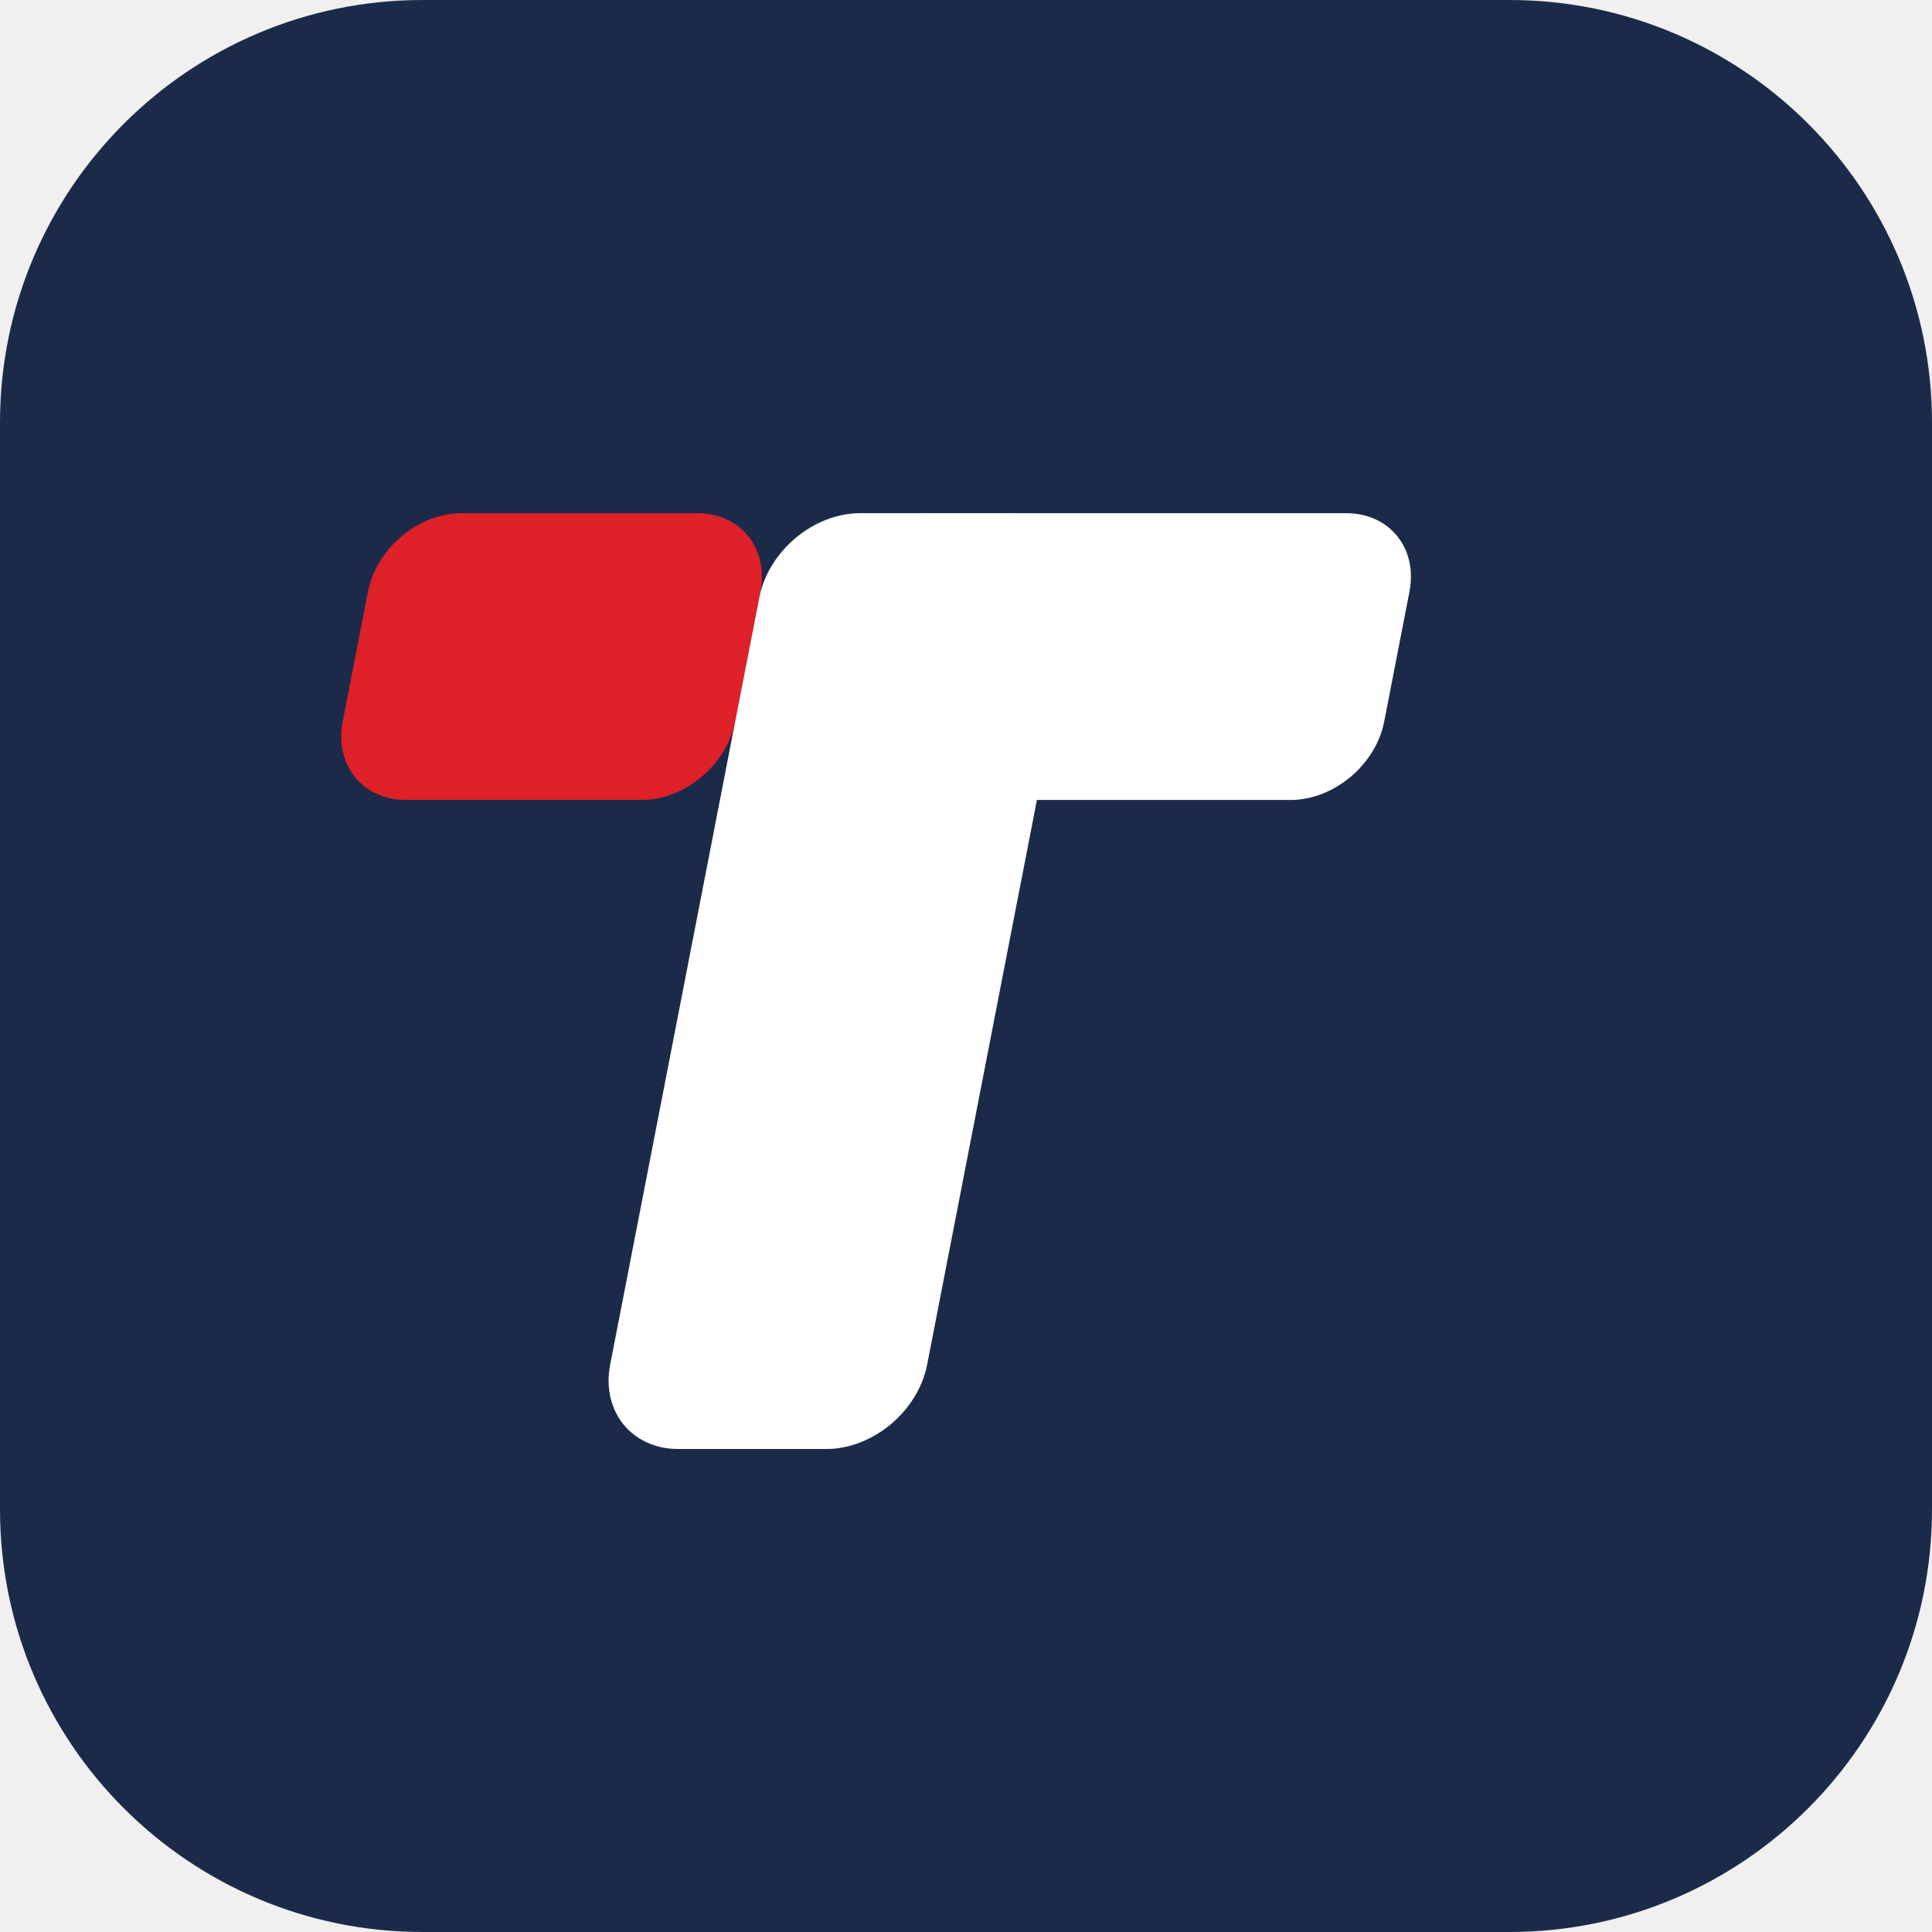
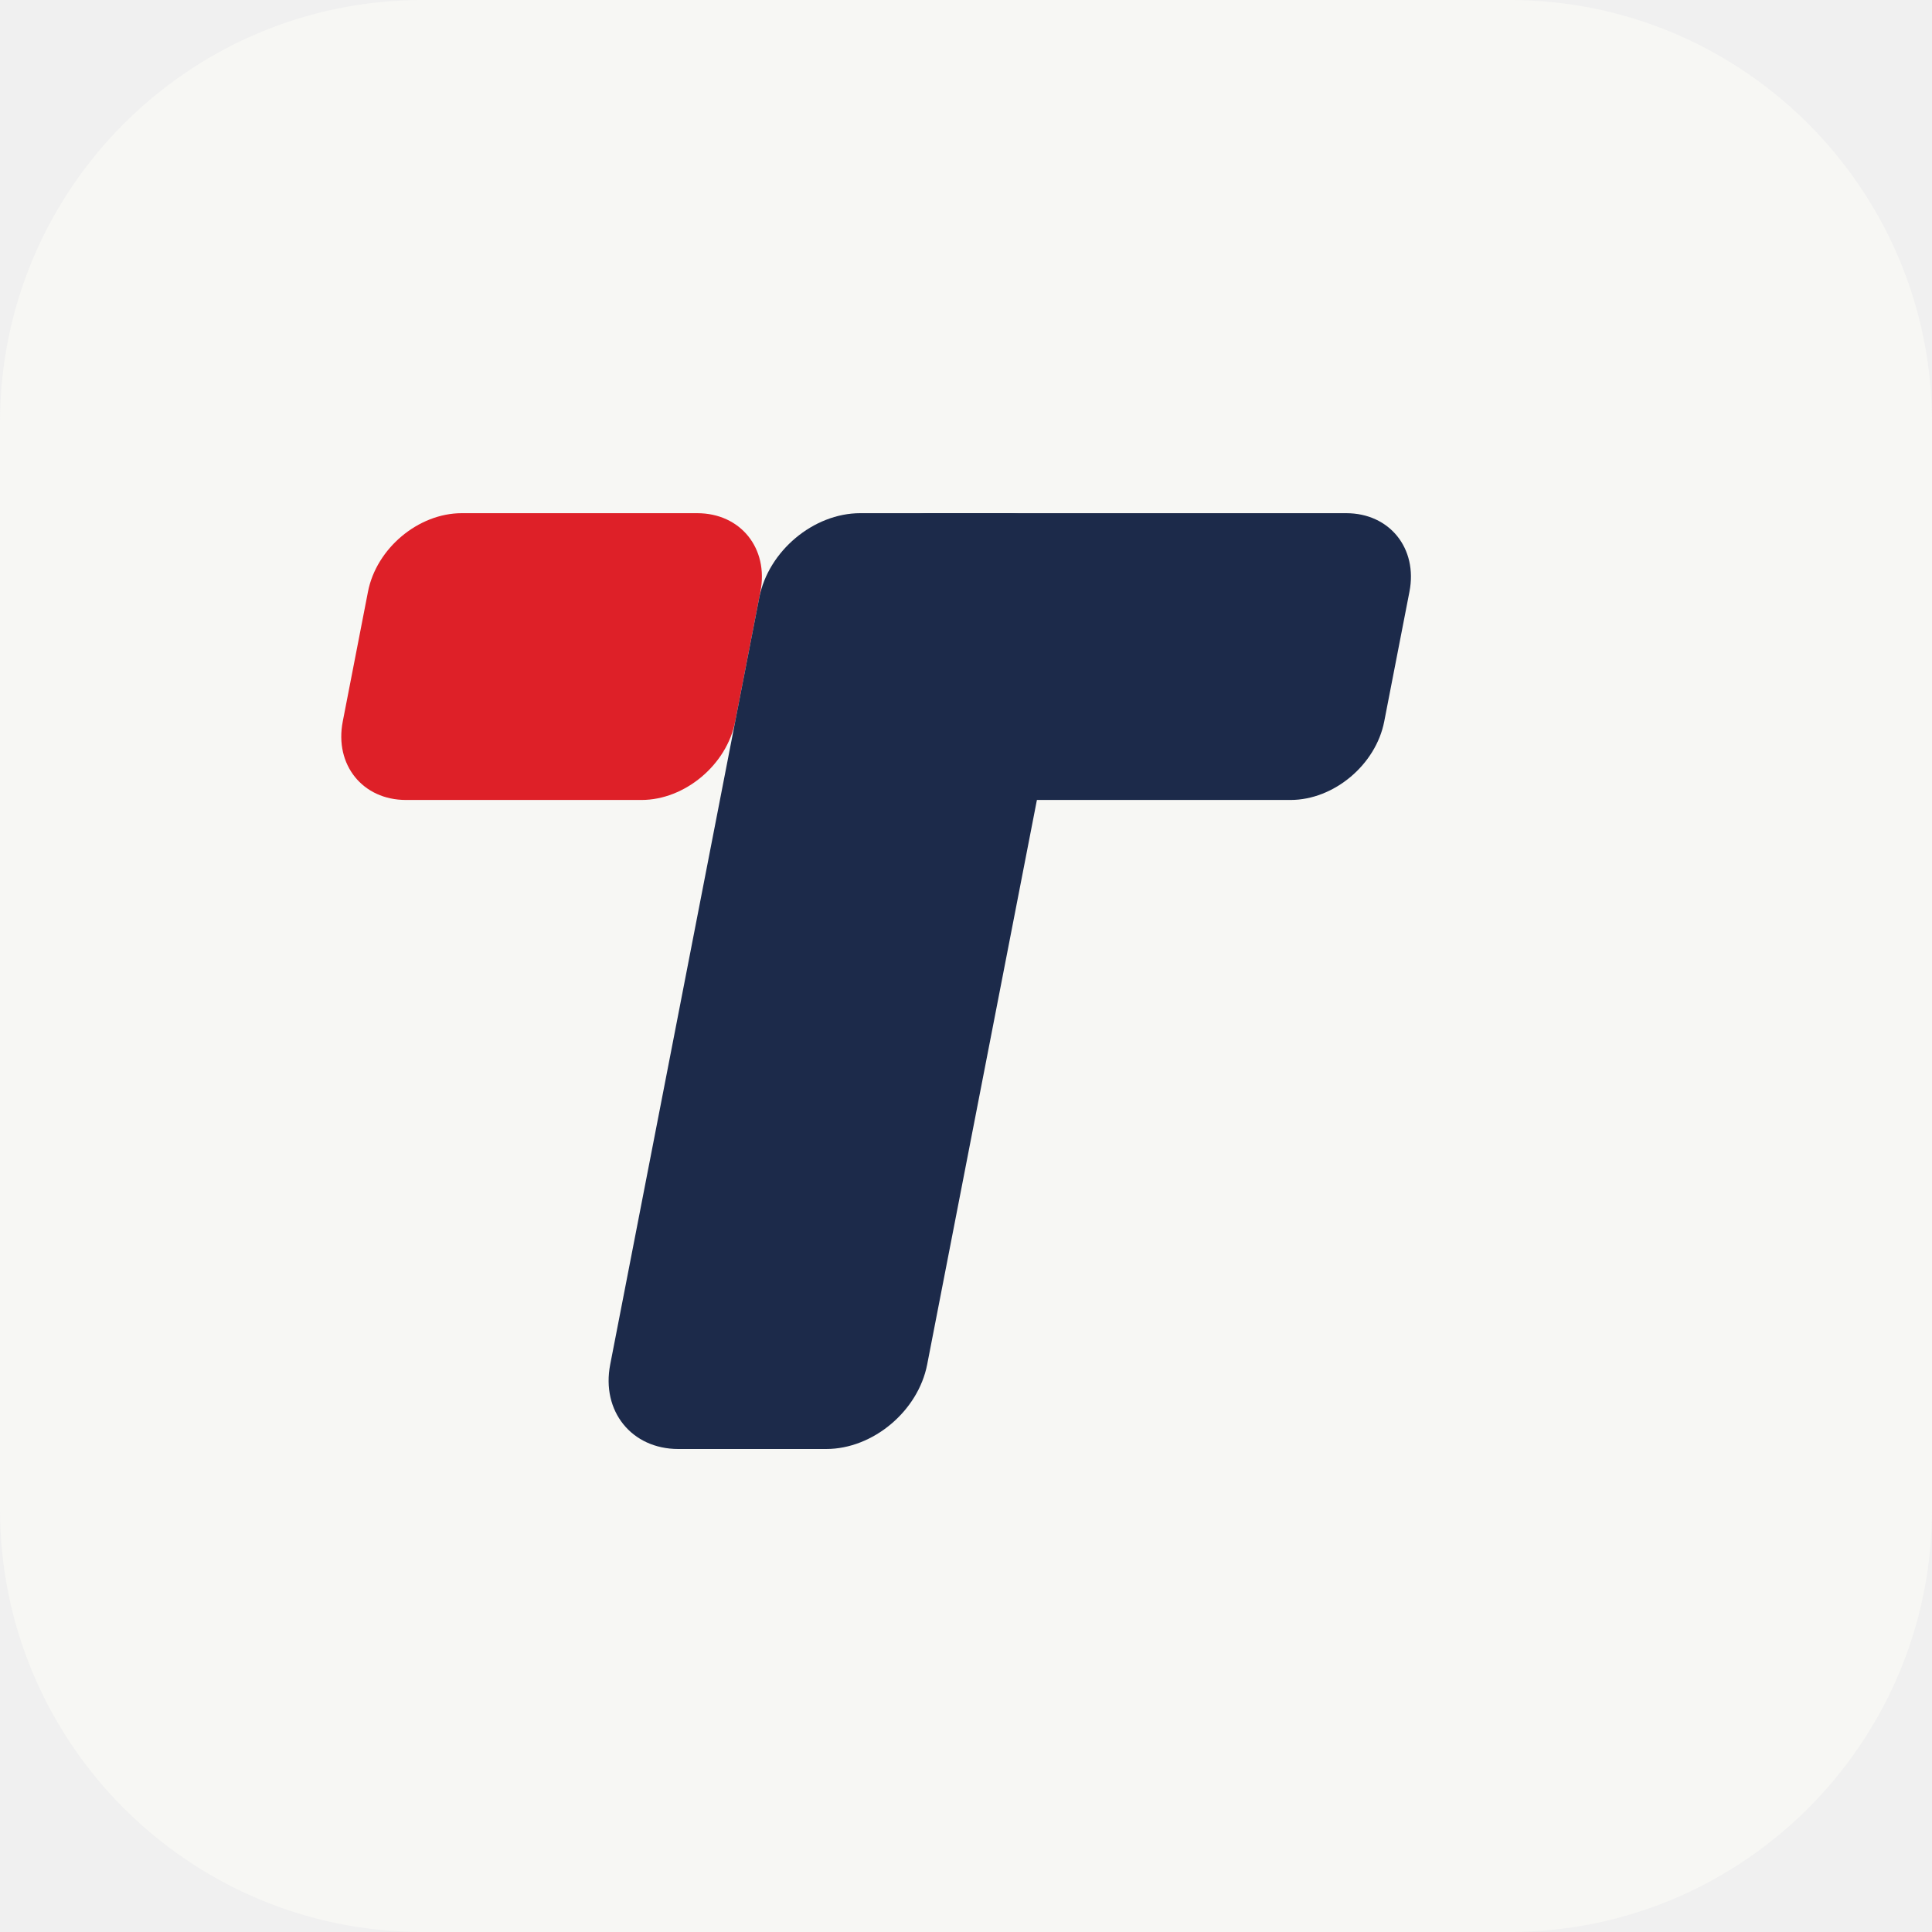
<svg xmlns="http://www.w3.org/2000/svg" viewBox="0 0 64 64" role="img" aria-label="Trentino">
-   <rect width="64" height="64" rx="14" fill="#1C2A4A" />
+   <rect width="64" height="64" rx="14" fill="#F7F7F4" />
  <g transform="skewX(-11)">
    <rect x="16" y="17" width="13" height="9.5" rx="2.6" fill="#DE2028" />
-     <rect x="31.5" y="17" width="19" height="9.5" rx="2.6" fill="#FFFFFF" />
-     <rect x="29" y="17" width="10.5" height="31" rx="2.8" fill="#FFFFFF" />
+     <rect x="31.5" y="17" width="19" height="9.5" rx="2.6" fill="#1C2A4A" />
+     <rect x="29" y="17" width="10.5" height="31" rx="2.8" fill="#1C2A4A" />
  </g>
</svg>
